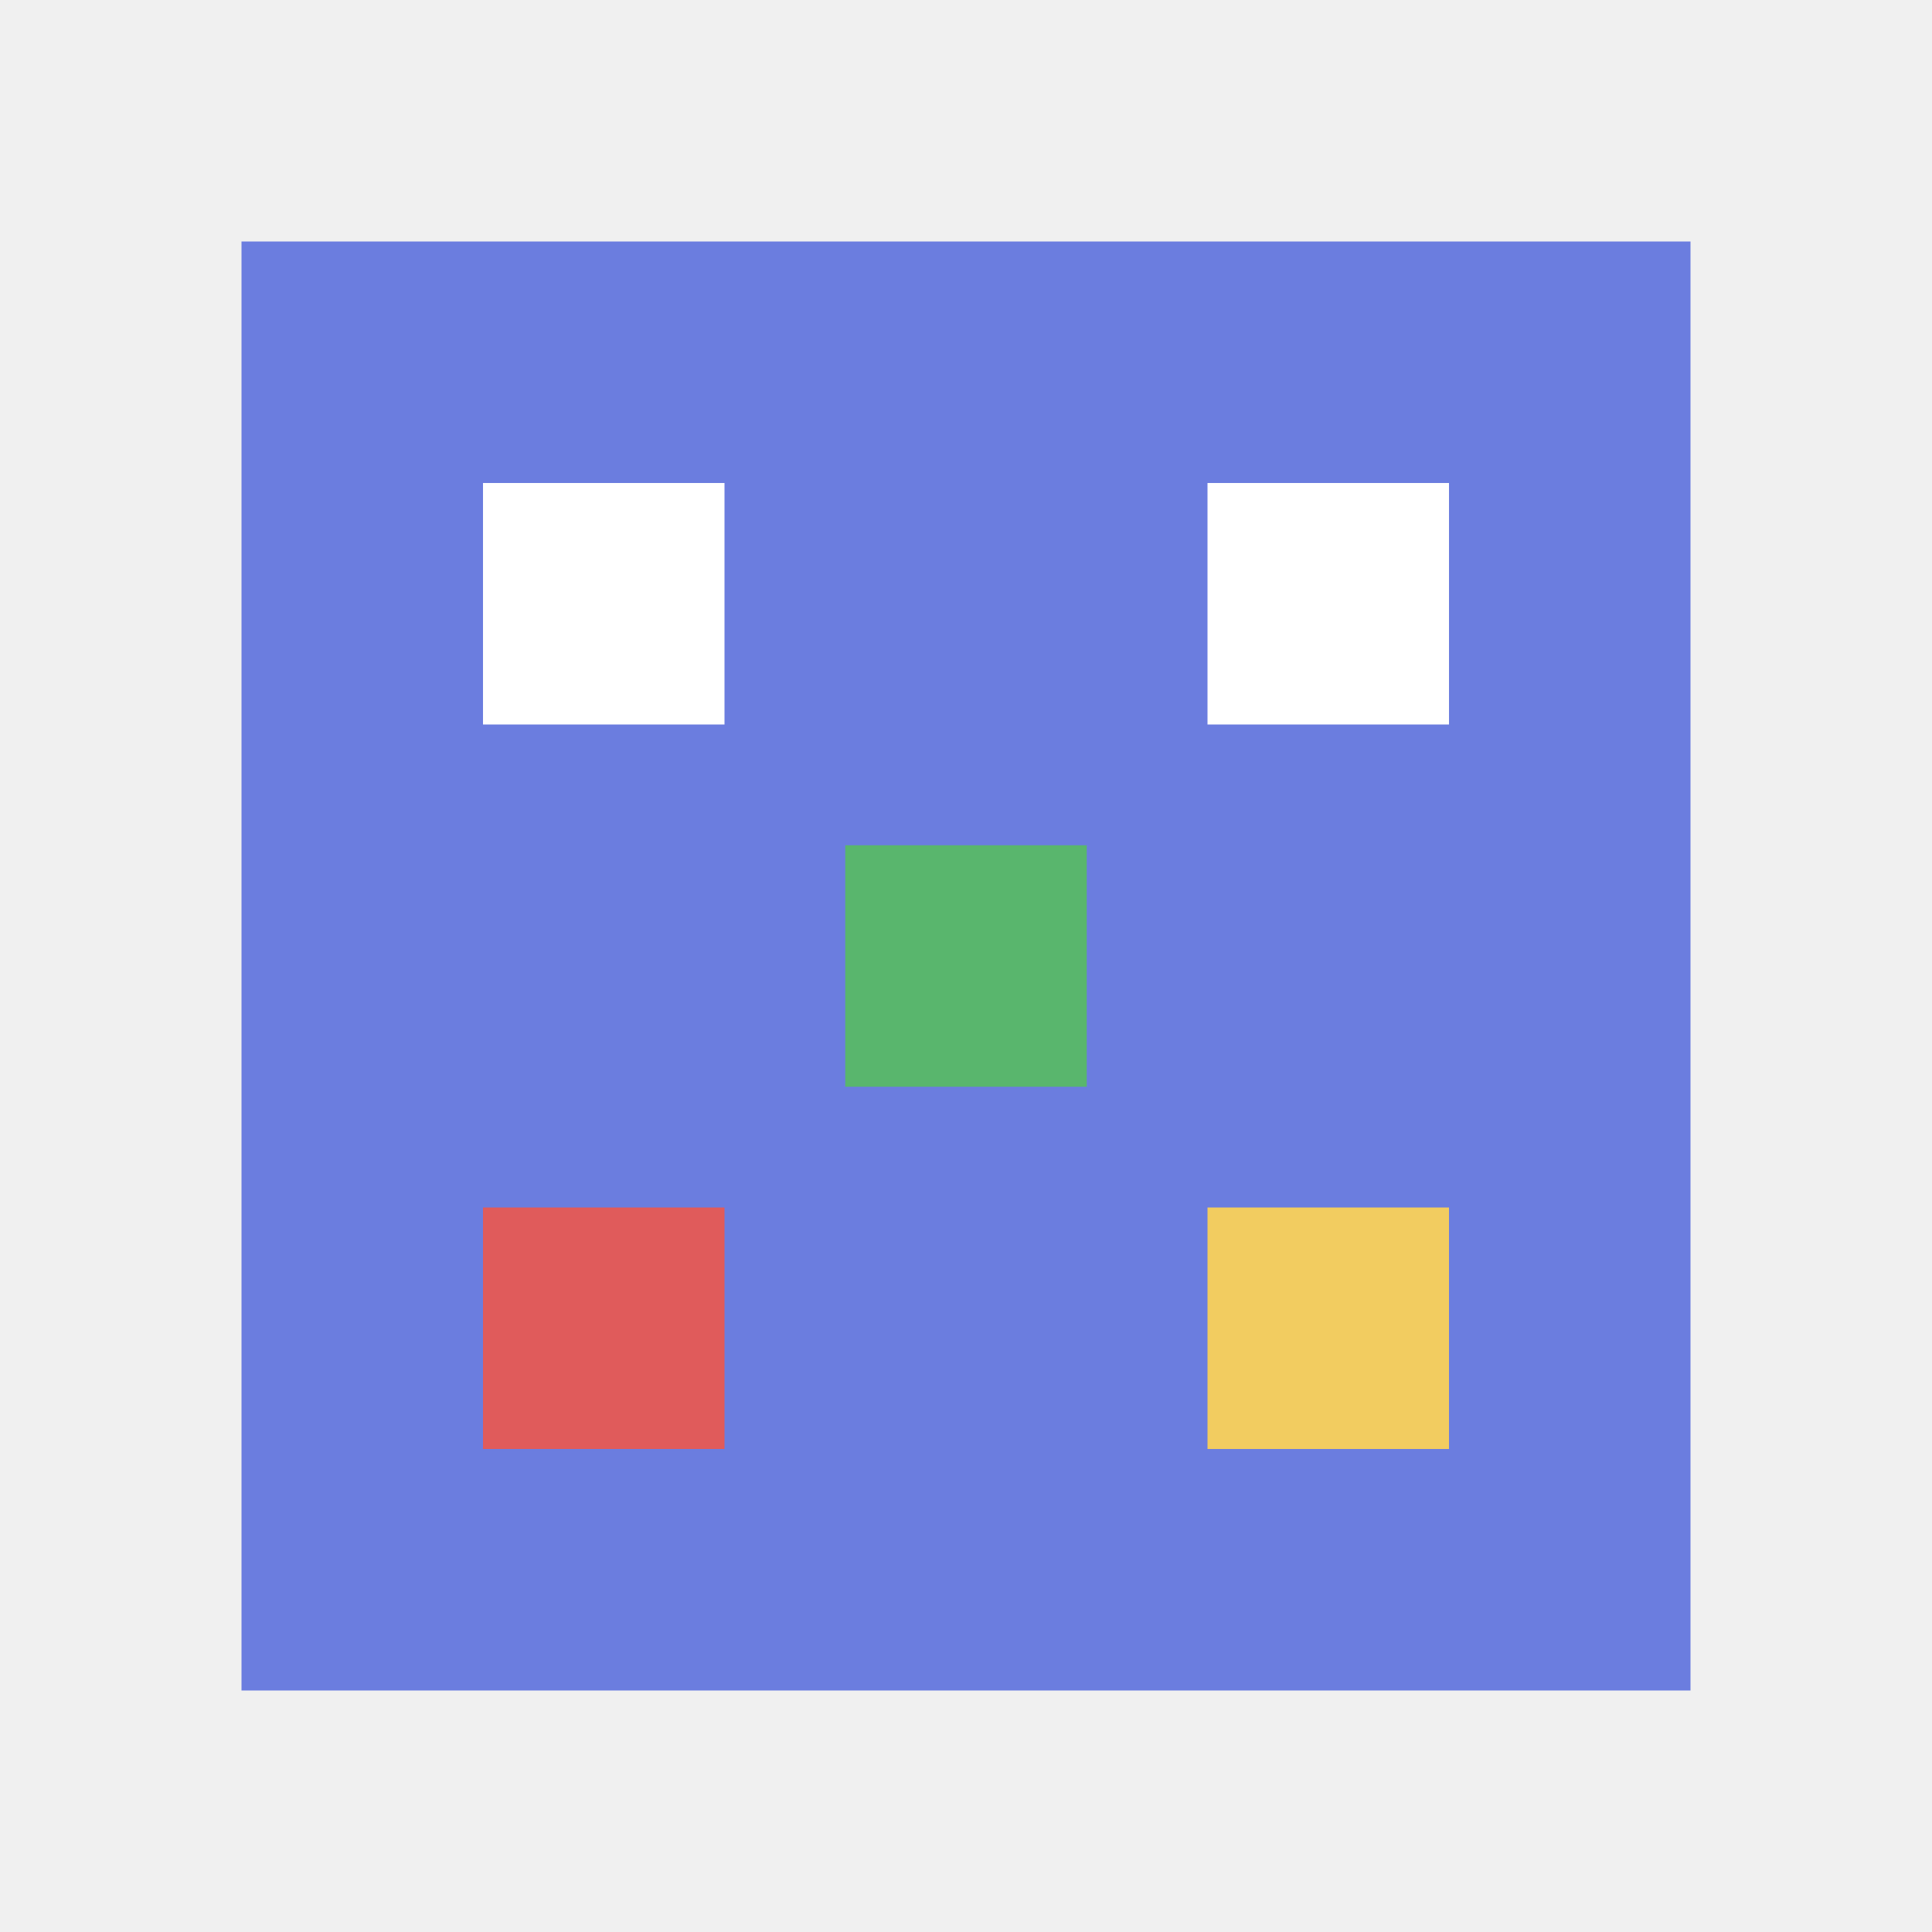
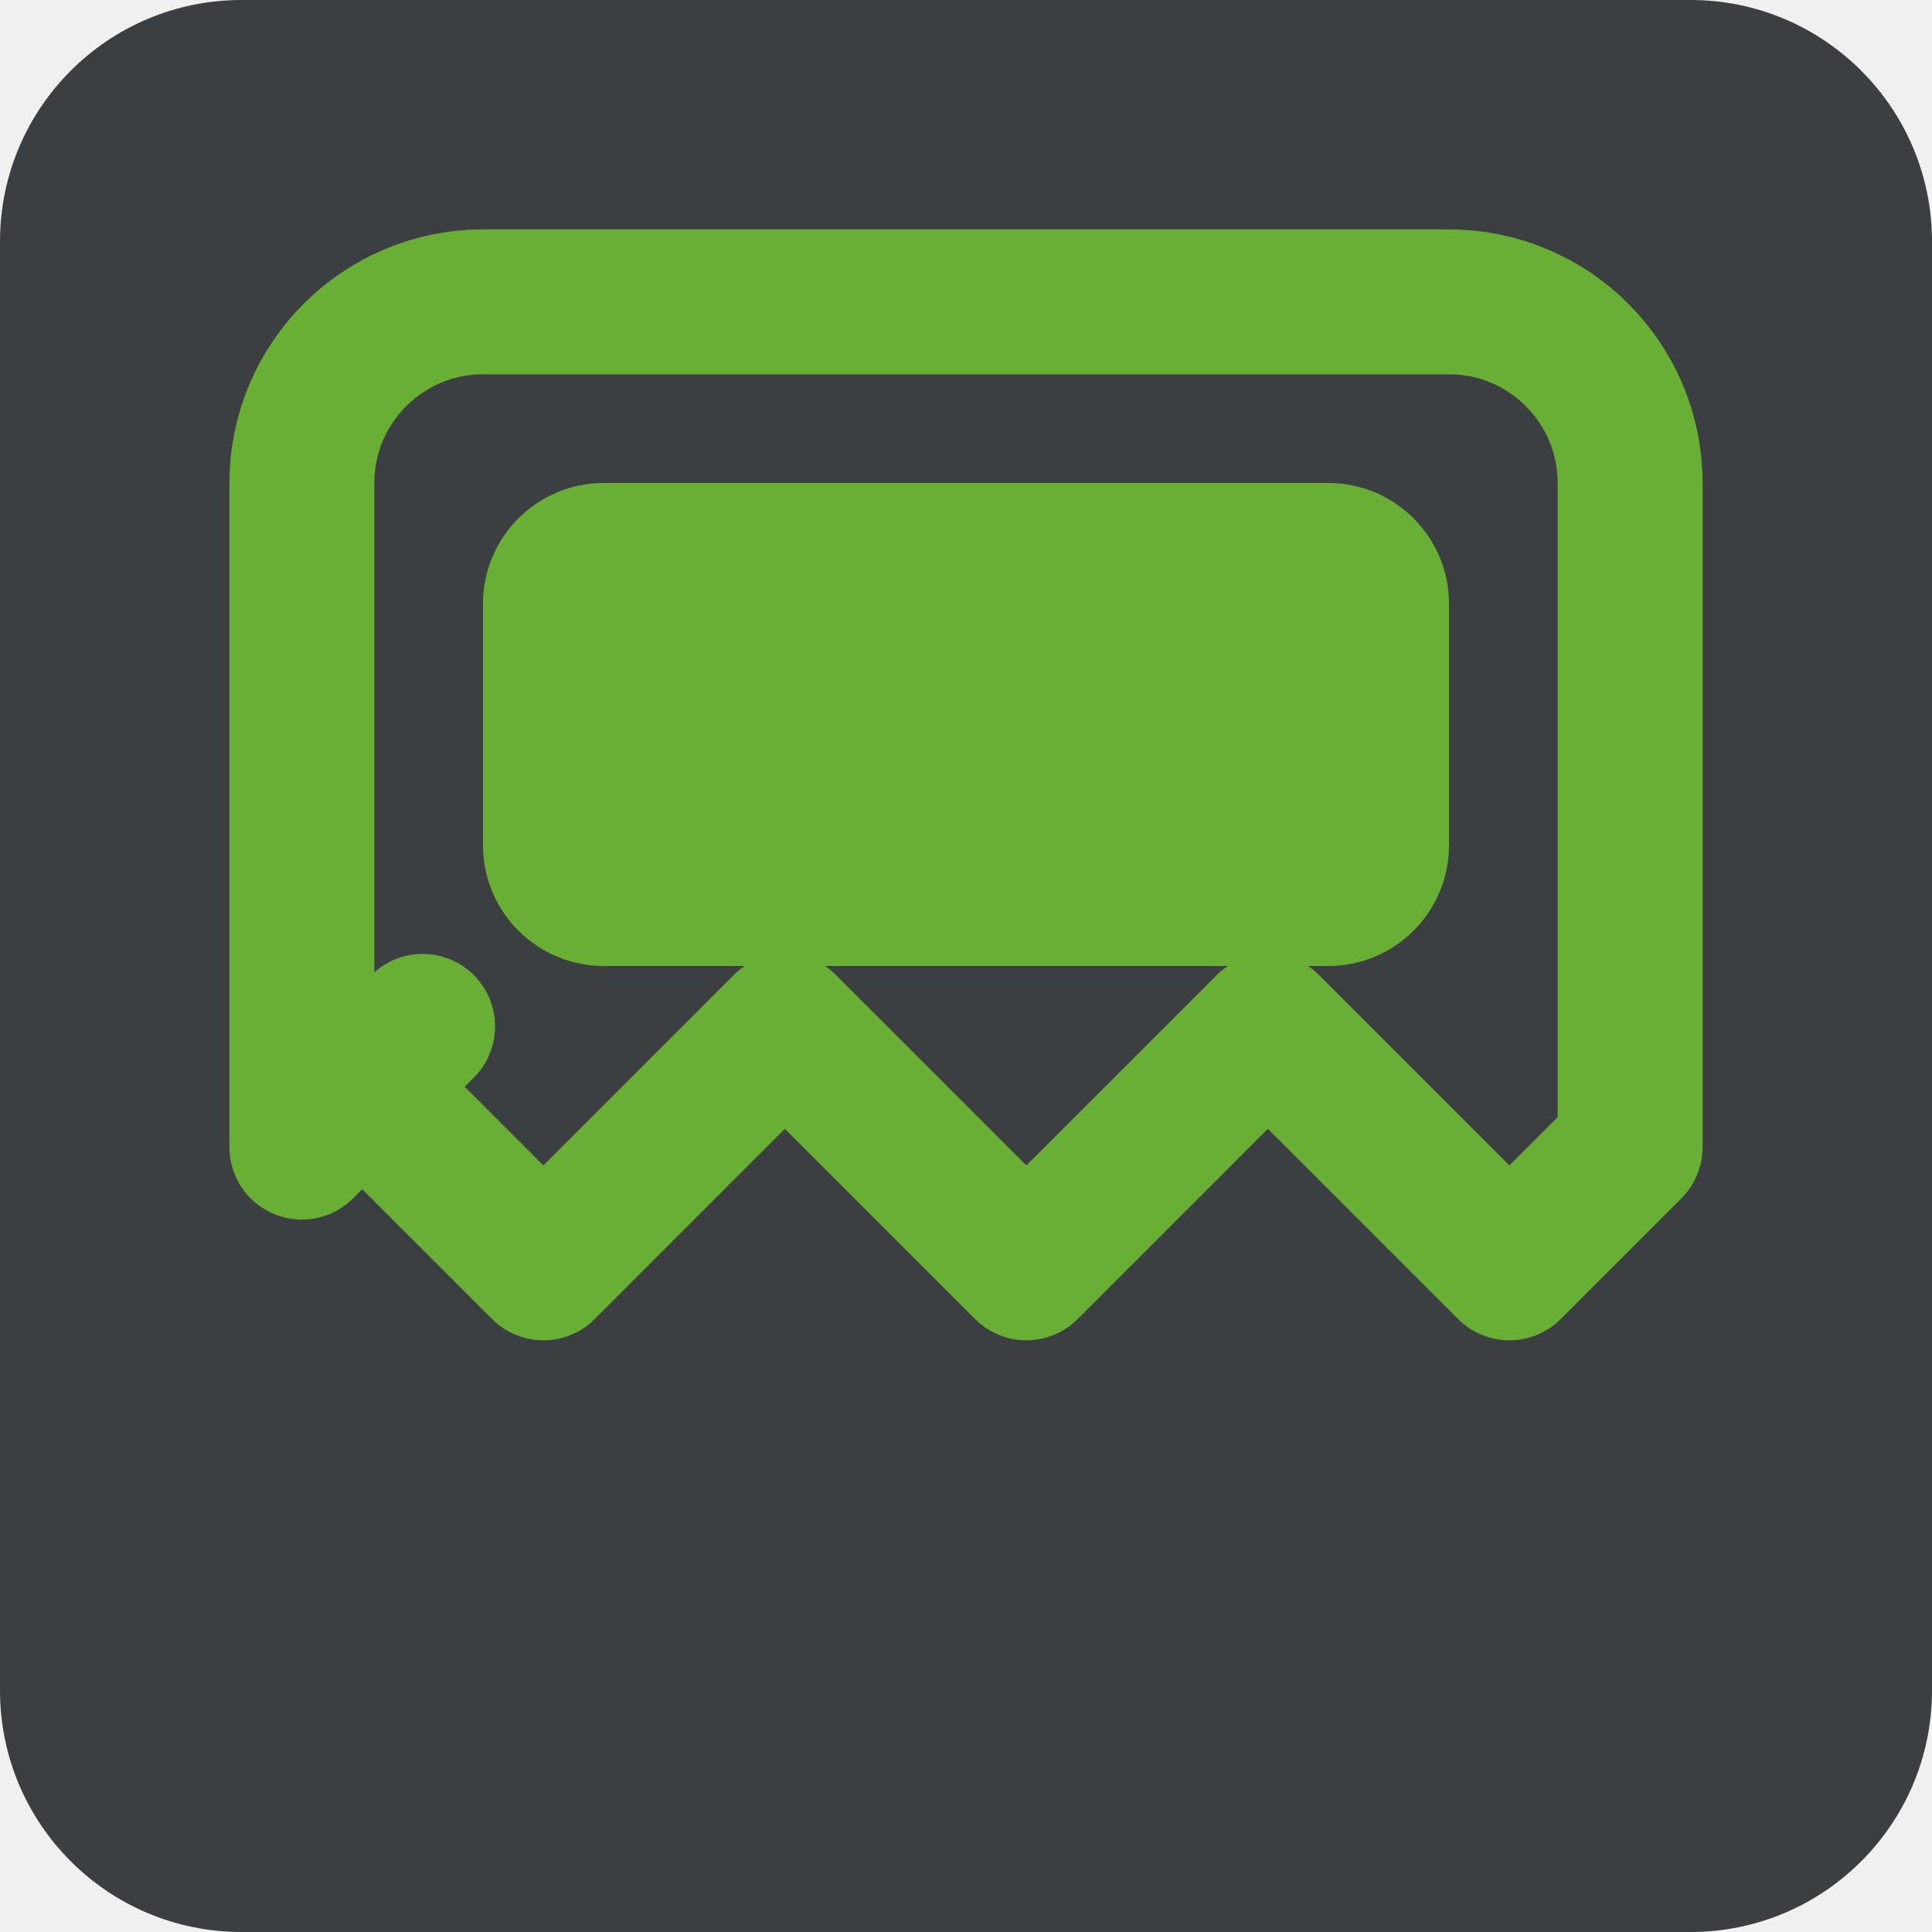
- <svg xmlns="http://www.w3.org/2000/svg" width="16" height="16" viewBox="0 0 16 16" fill="none" version="1.1" id="svg1">
-   <g id="g1">
-     <path d="M 2,2 V 14 H 14 V 2 Z" fill="#6b7ddf" id="path1" />
-     <path d="M 4,4 V 6 H 6 V 4 Z" fill="#ffffff" id="path2" />
-     <path d="M 10,4 V 6 H 12 V 4 Z" fill="#ffffff" id="path3" />
-     <path d="M 7,7 V 9 H 9 V 7 Z" fill="#59b66d" id="path4" />
-     <path d="M 4,10 V 12 H 6 V 10 Z" fill="#e05b5b" id="path5" />
-     <path d="M 10,10 V 12 H 12 V 10 Z" fill="#f2cc60" id="path6" />
-   </g>
+ <svg xmlns="http://www.w3.org/2000/svg" width="16" height="16" viewBox="0 0 16 16" fill="none">
+   <rect width="16" height="16" rx="2" fill="#3C3F41" />
+   <path d="M2.5 8.5L4.5 10.5L6.5 8.5L8.5 10.5L10.5 8.5L12.5 10.5L13.5 9.5V4C13.5 3.172 12.828 2.5 12 2.5H4C3.172 2.5 2.5 3.172 2.5 4V9.5L3.5 8.5" stroke="#6AAF35" stroke-width="1.2" stroke-linecap="round" stroke-linejoin="round" />
+   <rect x="4" y="4" width="8" height="4" rx="1" fill="#6AAF35" />
</svg>
